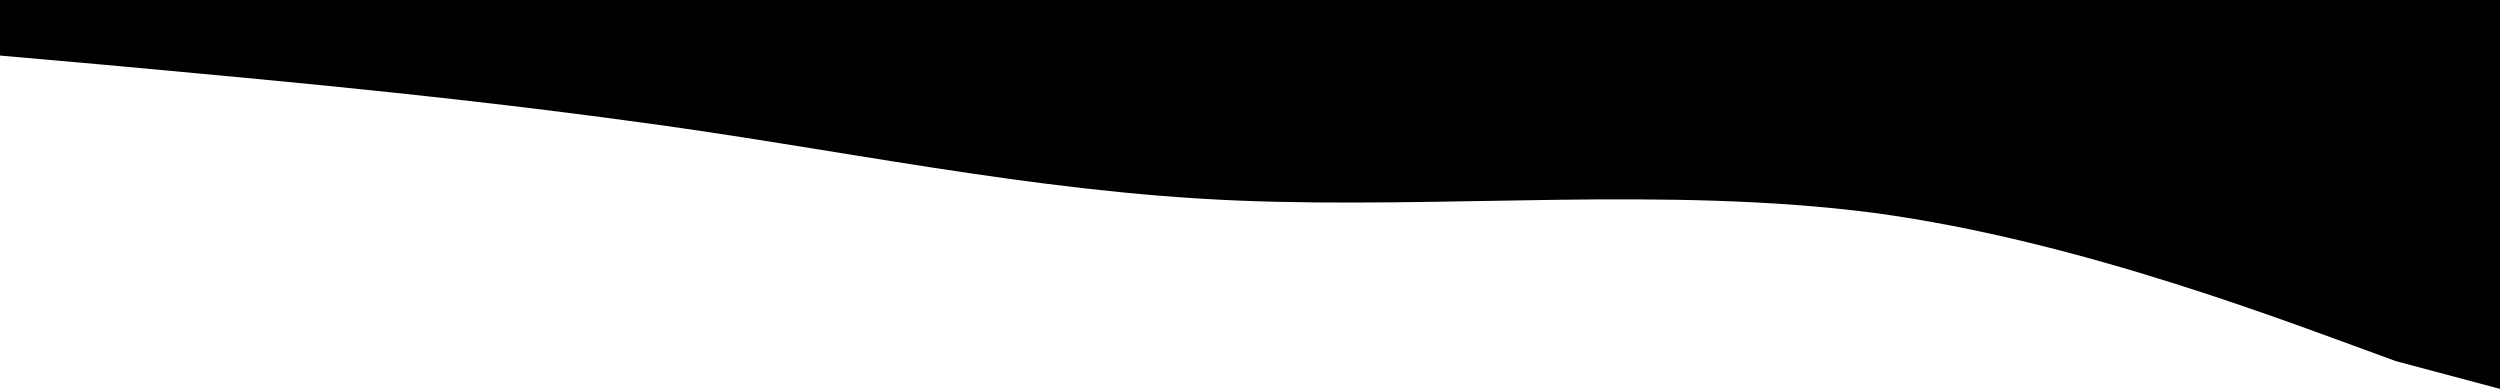
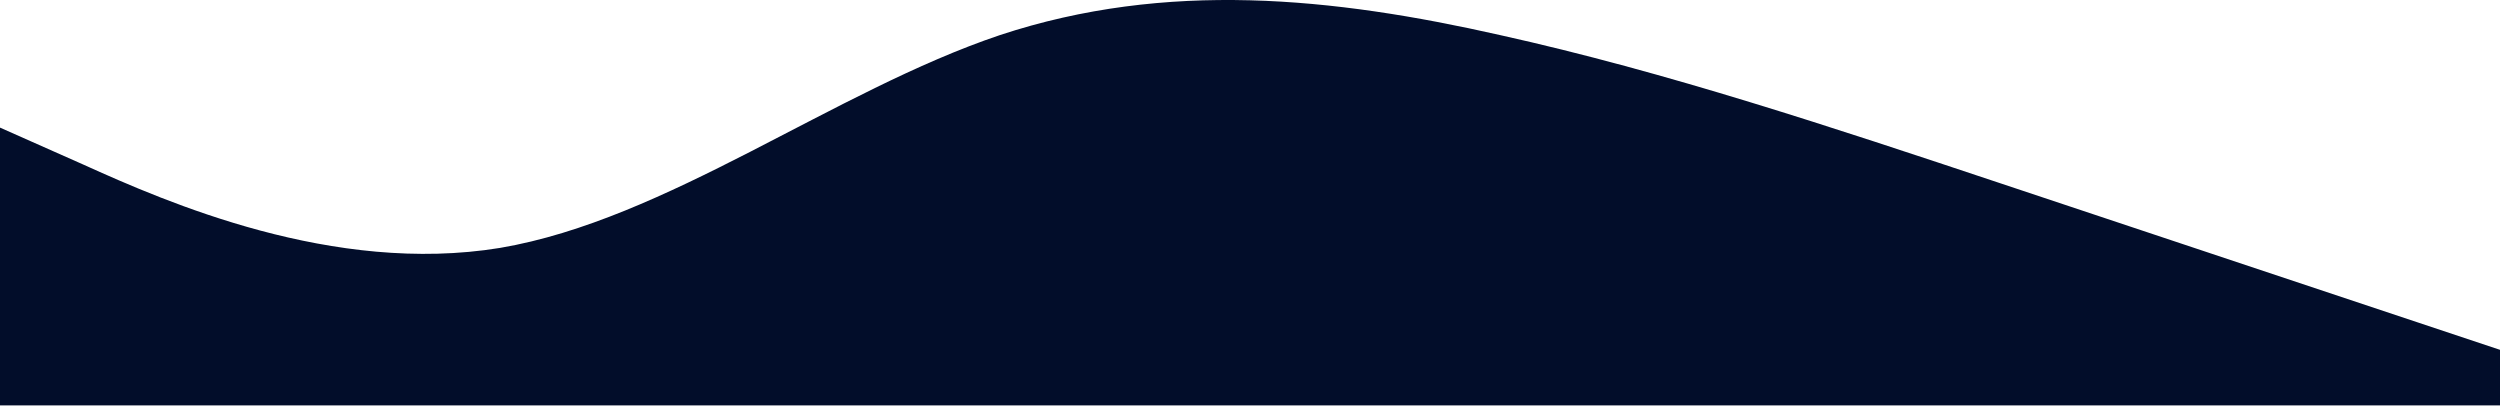
- <svg xmlns="http://www.w3.org/2000/svg" width="1440" height="224" viewBox="0 0 1440 224" fill="none">
-   <path d="M0 32L60 37.3C120 43 240 53 360 69.3C480 85 592.5 110.5 712.5 115.5C832.5 120.5 960 107 1080 122.7C1200 139 1320 186.3 1380 208L1440 224V0H1380C1320 0 1200 0 1080 0C960 0 840 0 720 0C600 0 480 0 360 0C240 0 120 0 60 0H0V32Z" fill="black" />
+ <svg xmlns="http://www.w3.org/2000/svg" width="1440" height="234" viewBox="0 0 1440 234" fill="none">
+   <path d="M0 73.498L48 94.798C96 116.498 192 158.498 288 142.798C384 126.498 480 52.498 576 20.198C672 -11.502 768 -1.502 864 20.198C960 41.498 1056 73.498 1152 105.498C1248 137.498 1344 169.498 1392 185.498L1440 201.498V233.498H1392C1344 233.498 1248 233.498 1152 233.498C1056 233.498 960 233.498 864 233.498C768 233.498 672 233.498 576 233.498C480 233.498 384 233.498 288 233.498C192 233.498 96 233.498 48 233.498H0V73.498Z" fill="#020D2A" />
</svg>
